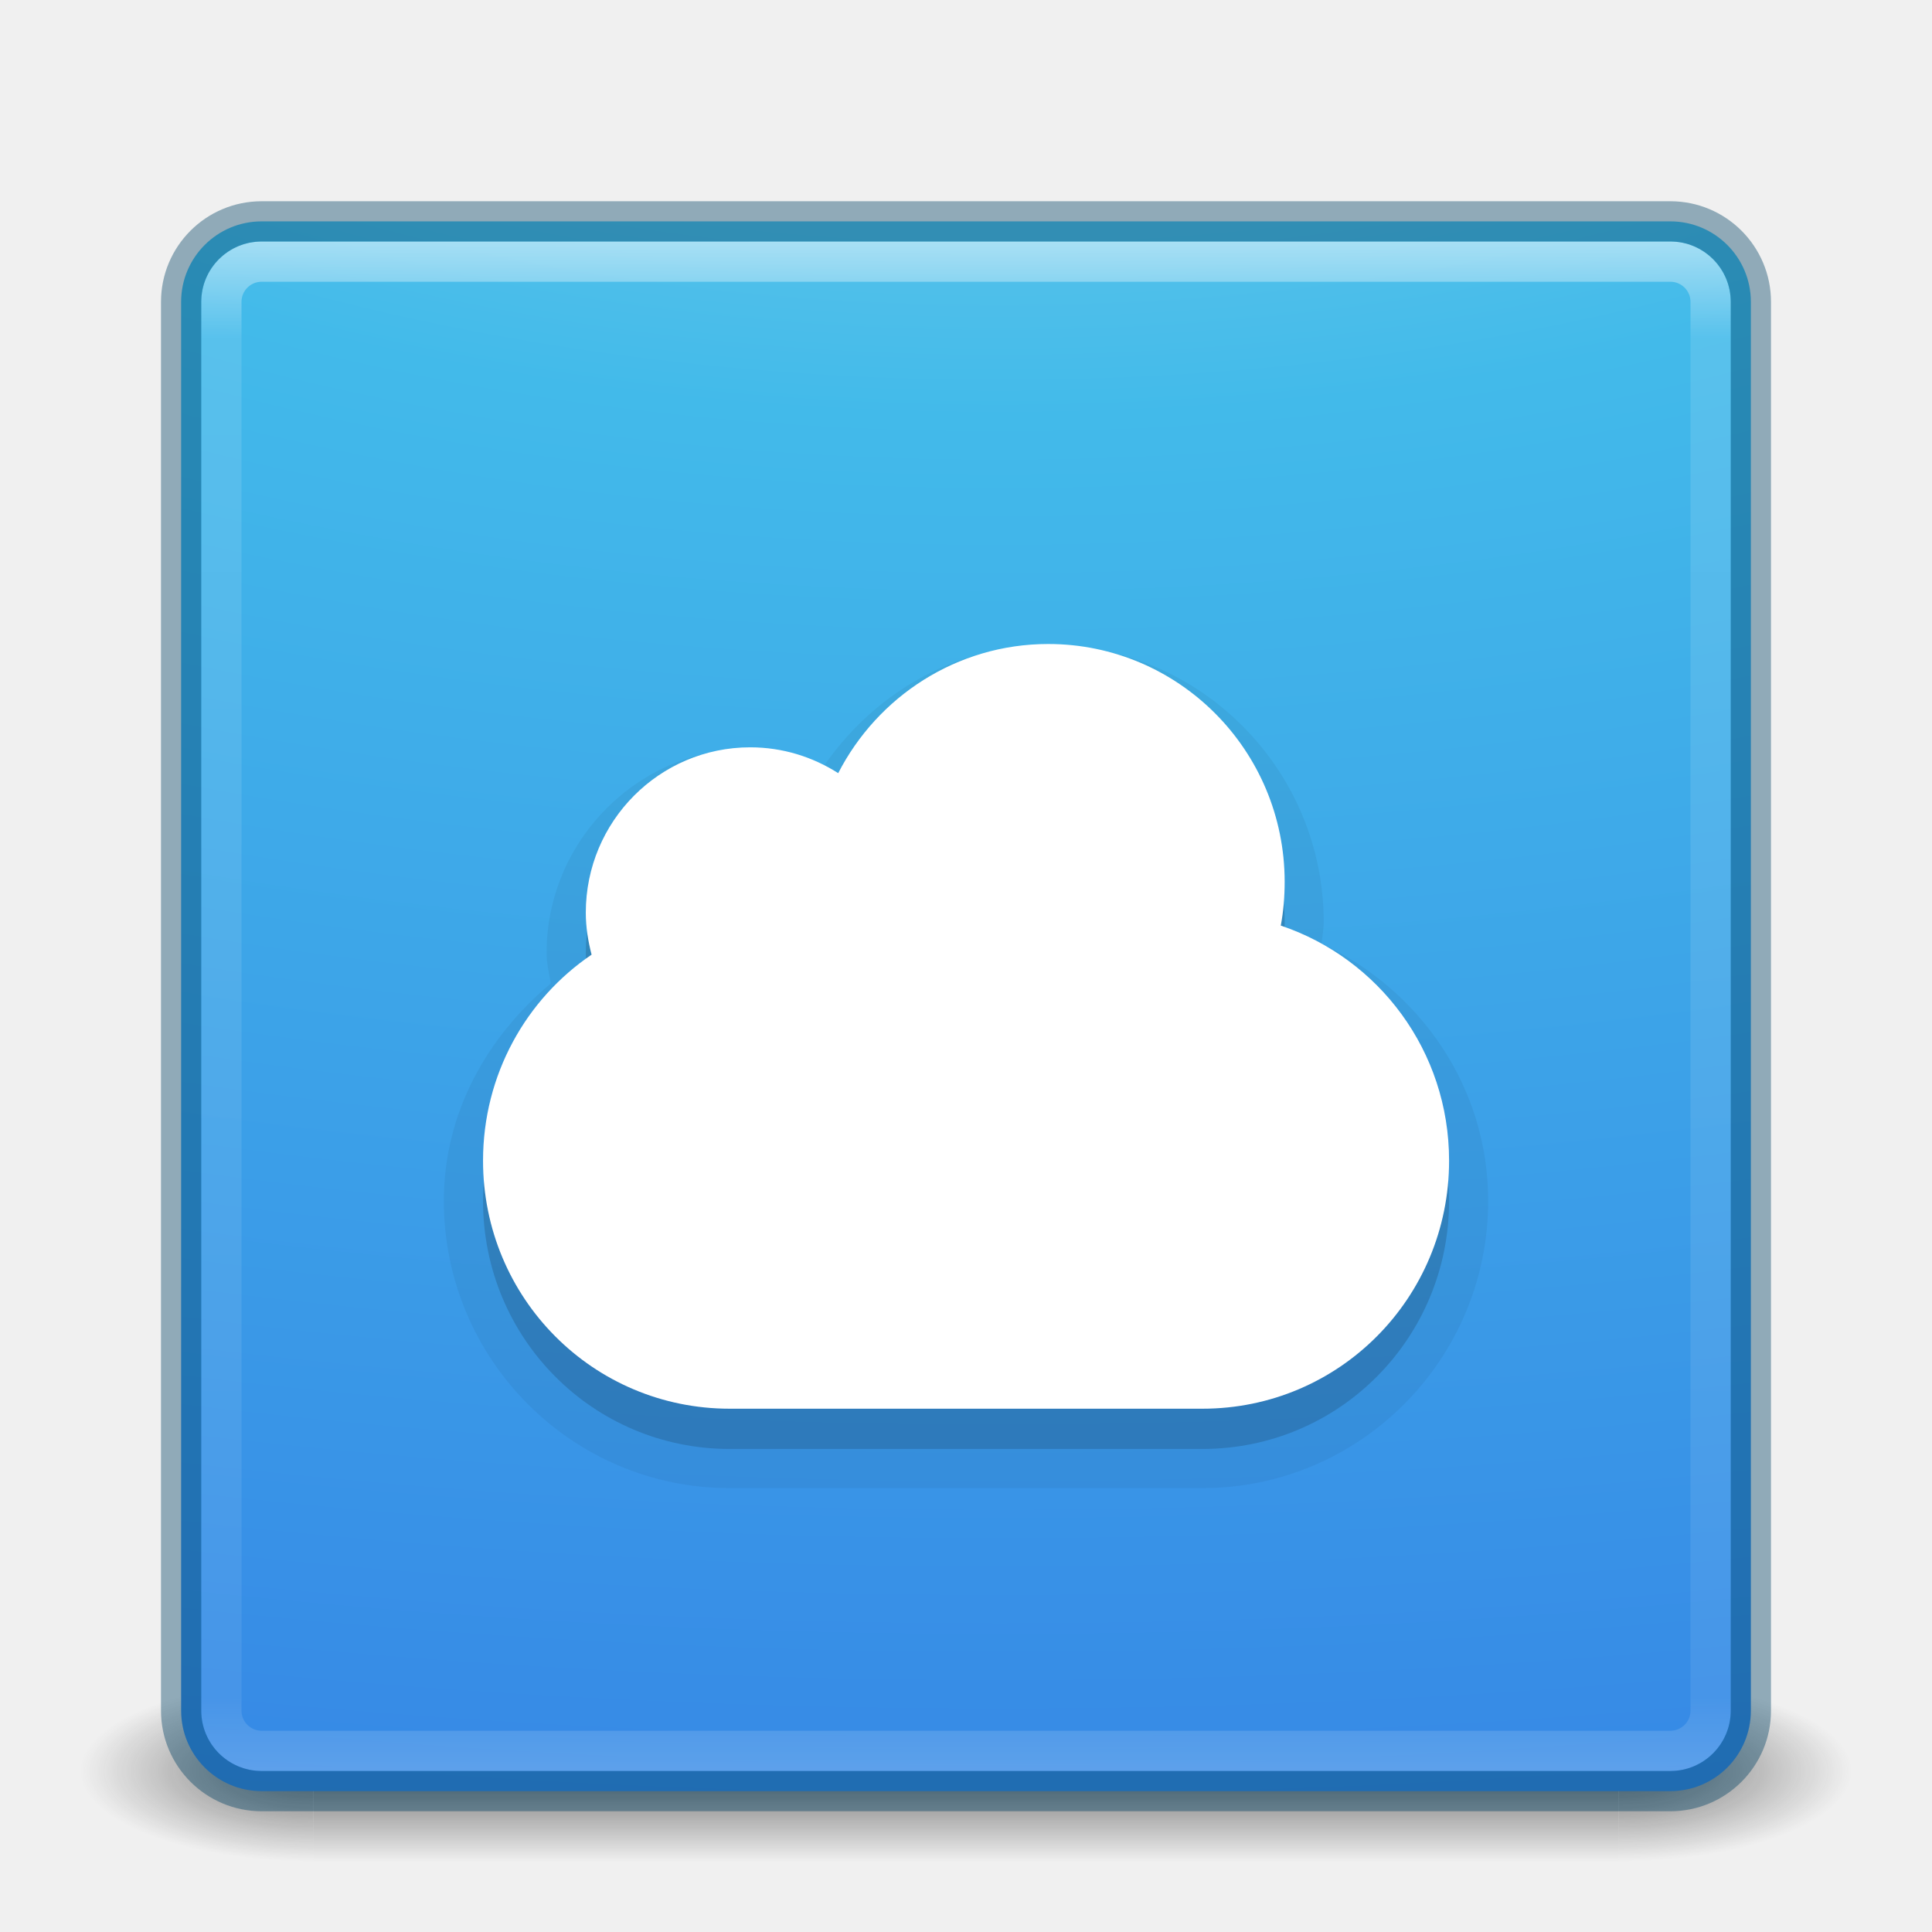
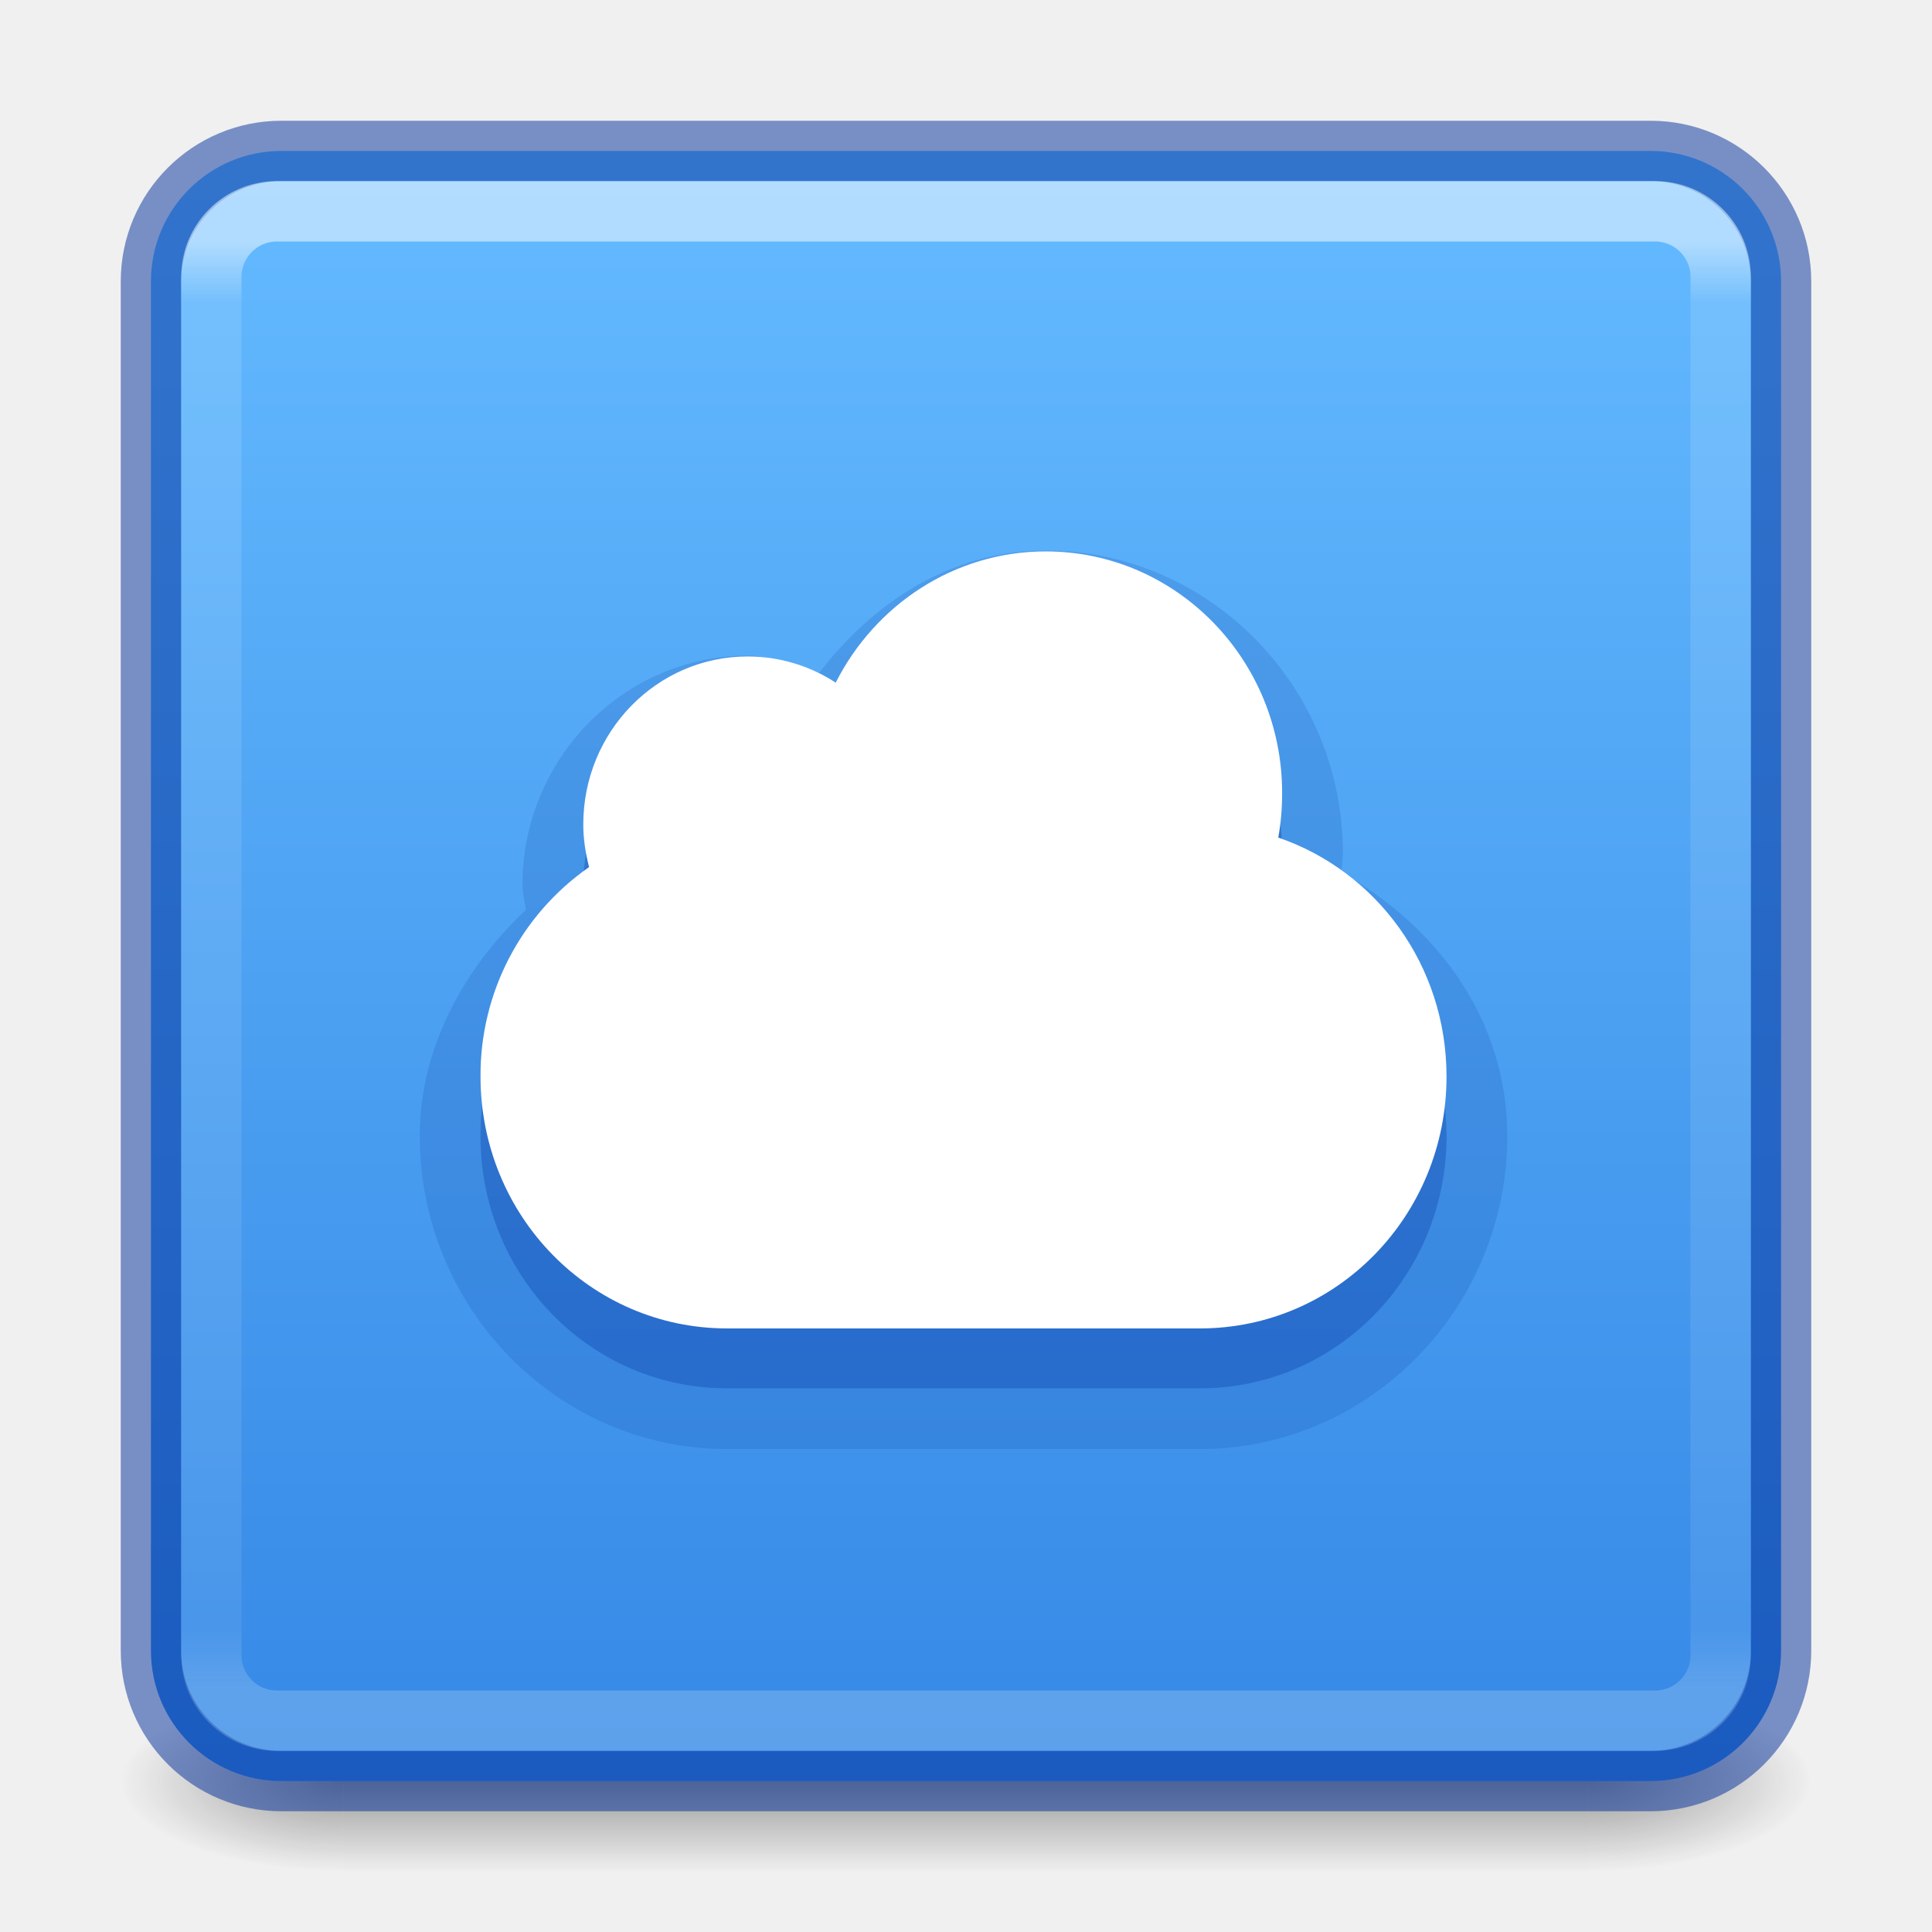
- <svg xmlns="http://www.w3.org/2000/svg" xmlns:xlink="http://www.w3.org/1999/xlink" id="svg6649" height="48" width="48" version="1.1">
-   <defs id="defs6651">
-     <linearGradient gradientTransform="translate(4e-6,1.000006)" gradientUnits="userSpaceOnUse" xlink:href="#linearGradient3924-1" id="linearGradient3058" y2="43" x2="24" y1="5" x1="24" />
-     <linearGradient id="linearGradient3924-1">
-       <stop offset="0" style="stop-color:#ffffff;stop-opacity:1" id="stop3926-3" />
-       <stop offset="0.063" style="stop-color:#ffffff;stop-opacity:0.235" id="stop3928-91" />
-       <stop offset="0.951" style="stop-color:#ffffff;stop-opacity:0.157" id="stop3930-6" />
-       <stop offset="1" style="stop-color:#ffffff;stop-opacity:0.392" id="stop3932-6" />
+ <svg xmlns="http://www.w3.org/2000/svg" xmlns:xlink="http://www.w3.org/1999/xlink" version="1.1" width="32" height="32" id="svg6860">
+   <defs id="defs6862">
+     <linearGradient x1="24" y1="6.24" x2="24" y2="41.76" id="linearGradient4161" xlink:href="#linearGradient3924-0" gradientUnits="userSpaceOnUse" gradientTransform="matrix(0.6756757,0,0,0.6756757,-0.216217,-0.2162063)" />
+     <linearGradient id="linearGradient3924-0">
+       <stop id="stop3926-6" style="stop-color:#ffffff;stop-opacity:1" offset="0" />
+       <stop id="stop3928-3" style="stop-color:#ffffff;stop-opacity:0.235" offset="0.042" />
+       <stop id="stop3930-2" style="stop-color:#ffffff;stop-opacity:0.157" offset="0.958" />
+       <stop id="stop3932-62" style="stop-color:#ffffff;stop-opacity:0.392" offset="1" />
    </linearGradient>
-     <radialGradient gradientTransform="matrix(0,5.918619,-11.65996,0,140.9306,-53.46173)" gradientUnits="userSpaceOnUse" xlink:href="#linearGradient2867-449-88-871-390-598-476-591-434-148-57-177-3-8" id="radialGradient5521-1" fy="9.957" fx="7.32" r="12.672" cy="9.957" cx="7.85" />
-     <radialGradient gradientTransform="matrix(2.003784,0,0,1.4,27.98813,-17.4)" gradientUnits="userSpaceOnUse" xlink:href="#linearGradient3688-166-749" id="radialGradient3013" fy="43.5" fx="4.993" r="2.5" cy="43.5" cx="4.993" />
-     <linearGradient id="linearGradient3688-166-749">
-       <stop offset="0" style="stop-color:#181818;stop-opacity:1" id="stop2883" />
-       <stop offset="1" style="stop-color:#181818;stop-opacity:0" id="stop2885" />
+     <radialGradient cx="4.993" cy="43.5" r="2.5" fx="4.993" fy="43.5" id="radialGradient2976" xlink:href="#linearGradient3688-166-749-6" gradientUnits="userSpaceOnUse" gradientTransform="matrix(2.003784,0,0,1.4,27.98813,-17.4)" />
+     <linearGradient id="linearGradient3688-166-749-6">
+       <stop id="stop2883-8" style="stop-color:#181818;stop-opacity:1" offset="0" />
+       <stop id="stop2885-3" style="stop-color:#181818;stop-opacity:0" offset="1" />
    </linearGradient>
-     <radialGradient gradientTransform="matrix(2.003784,0,0,1.4,-20.01187,-104.4)" gradientUnits="userSpaceOnUse" xlink:href="#linearGradient3688-464-309" id="radialGradient3015" fy="43.5" fx="4.993" r="2.5" cy="43.5" cx="4.993" />
-     <linearGradient id="linearGradient3688-464-309">
-       <stop offset="0" style="stop-color:#181818;stop-opacity:1" id="stop2889" />
-       <stop offset="1" style="stop-color:#181818;stop-opacity:0" id="stop2891" />
+     <radialGradient cx="4.993" cy="43.5" r="2.5" fx="4.993" fy="43.5" id="radialGradient2978" xlink:href="#linearGradient3688-464-309-7" gradientUnits="userSpaceOnUse" gradientTransform="matrix(2.003784,0,0,1.4,-20.01187,-104.4)" />
+     <linearGradient id="linearGradient3688-464-309-7">
+       <stop id="stop2889-0" style="stop-color:#181818;stop-opacity:1" offset="0" />
+       <stop id="stop2891-66" style="stop-color:#181818;stop-opacity:0" offset="1" />
    </linearGradient>
-     <linearGradient id="linearGradient3702-501-757">
-       <stop offset="0" style="stop-color:#181818;stop-opacity:0" id="stop2895" />
-       <stop offset="0.5" style="stop-color:#181818;stop-opacity:1" id="stop2897" />
-       <stop offset="1" style="stop-color:#181818;stop-opacity:0" id="stop2899" />
+     <linearGradient x1="25.058" y1="47.028" x2="25.058" y2="39.999" id="linearGradient2980" xlink:href="#linearGradient3702-501-757-3" gradientUnits="userSpaceOnUse" />
+     <linearGradient id="linearGradient3702-501-757-3">
+       <stop id="stop2895-3" style="stop-color:#181818;stop-opacity:0" offset="0" />
+       <stop id="stop2897-28" style="stop-color:#181818;stop-opacity:1" offset="0.5" />
+       <stop id="stop2899-8" style="stop-color:#181818;stop-opacity:0" offset="1" />
    </linearGradient>
-     <linearGradient gradientUnits="userSpaceOnUse" xlink:href="#linearGradient3702-501-757" id="linearGradient6647" y2="39.999" x2="25.058" y1="47.028" x1="25.058" />
-     <linearGradient id="linearGradient2867-449-88-871-390-598-476-591-434-148-57-177-3-8">
-       <stop id="stop3750-8-9" style="stop-color:#90dbec;stop-opacity:1" offset="0" />
-       <stop id="stop3752-3-2" style="stop-color:#42baea;stop-opacity:1" offset="0.262" />
-       <stop id="stop3754-7-2" style="stop-color:#3689e6;stop-opacity:1" offset="0.705" />
-       <stop id="stop3756-9-3" style="stop-color:#2b63a0;stop-opacity:1" offset="1" />
+     <linearGradient xlink:href="#linearGradient1067" id="linearGradient859" x1="17" y1="3" x2="17" y2="29.133" gradientUnits="userSpaceOnUse" />
+     <filter id="filter3831" color-interpolation-filters="sRGB">
+       <feGaussianBlur id="feGaussianBlur3833" stdDeviation="0.637" />
+     </filter>
+     <clipPath id="clipPath3823">
+       <path style="fill:#ffffff;fill-opacity:1;stroke:none" id="path3825" d="M 108.812,58 C 107.254,58 106,59.254 106,60.812 l 0,24.375 C 106,86.746 107.254,88 108.812,88 l 24.375,0 C 134.746,88 136,86.746 136,85.188 l 0,-24.375 C 136,59.254 134.746,58 133.188,58 l -24.375,0 z m 7.188,4.5 10,0 0,8.75 5,0 -10,13.75 -10,-13.75 5,0 0,-8.75 z" />
+     </clipPath>
+     <linearGradient gradientTransform="matrix(0.625,0,0,0.625,78.5,32.25)" gradientUnits="userSpaceOnUse" xlink:href="#linearGradient5010" id="linearGradient3812" y2="50.069" x2="65.263" y1="64.205" x1="65.263" />
+     <filter id="filter3806" color-interpolation-filters="sRGB">
+       <feGaussianBlur id="feGaussianBlur3808" stdDeviation="1.2" />
+     </filter>
+     <linearGradient gradientTransform="translate(0,4)" gradientUnits="userSpaceOnUse" xlink:href="#linearGradient3737" id="linearGradient3788" y2="75.095" x2="70" y1="54" x1="70" />
+     <linearGradient gradientTransform="matrix(0.9375,0,0,0.9375,-140.5,3.5)" gradientUnits="userSpaceOnUse" xlink:href="#linearGradient3778" id="linearGradient3773" y2="72" x2="88" y1="72" x1="56" />
+     <linearGradient gradientTransform="matrix(0.625,0,0,0.625,28.5,31.25)" gradientUnits="userSpaceOnUse" xlink:href="#linearGradient3737" id="linearGradient3832" y2="50.069" x2="65.263" y1="64.205" x1="65.263" />
+     <filter id="filter3174" color-interpolation-filters="sRGB">
+       <feGaussianBlur id="feGaussianBlur3176" stdDeviation="1.71" />
+     </filter>
+     <linearGradient id="linearGradient3737">
+       <stop offset="0" style="stop-color:#ffffff;stop-opacity:1" id="stop3739" />
+       <stop offset="1" style="stop-color:#ffffff;stop-opacity:0" id="stop3741" />
+     </linearGradient>
+     <linearGradient gradientTransform="scale(1.005865,0.994169)" gradientUnits="userSpaceOnUse" id="ButtonShadow" y2="7.017" x2="45.448" y1="92.54" x1="45.448">
+       <stop offset="0" style="stop-color:#000000;stop-opacity:1" id="stop3750" />
+       <stop offset="1" style="stop-color:#000000;stop-opacity:0.588" id="stop3752" />
+     </linearGradient>
+     <linearGradient id="linearGradient5010">
+       <stop offset="0" style="stop-color:#000000;stop-opacity:1" id="stop5012" />
+       <stop offset="1" style="stop-color:#000000;stop-opacity:0" id="stop5014" />
+     </linearGradient>
+     <linearGradient id="linearGradient3778">
+       <stop offset="0" style="stop-color:#499119;stop-opacity:1" id="stop3780" />
+       <stop offset="1" style="stop-color:#8fd625;stop-opacity:1" id="stop3782" />
+     </linearGradient>
+     <linearGradient id="linearGradient1067">
+       <stop style="stop-color:#64baff;stop-opacity:1" offset="0" id="stop1063" />
+       <stop style="stop-color:#3689e6;stop-opacity:1" offset="1" id="stop1065" />
    </linearGradient>
  </defs>
-   <g transform="matrix(1.157895,0,0,0.6428571,-3.789476,16.03572)" id="g3712-5" style="opacity:0.6">
-     <rect width="5" height="7" x="38" y="40" id="rect2801-3" style="fill:url(#radialGradient3013);fill-opacity:1;stroke:none" />
-     <rect width="5" height="7" x="-10" y="-47" transform="scale(-1,-1)" id="rect3696-6" style="fill:url(#radialGradient3015);fill-opacity:1;stroke:none" />
-     <rect width="28" height="7" x="10" y="40" id="rect3700-4" style="fill:url(#linearGradient6647);fill-opacity:1;stroke:none" />
+   <g style="display:inline" id="g2036-2" transform="matrix(0.6999997,0,0,0.3333336,-0.8000002,15.33333)">
+     <g style="opacity:0.4" id="g3712-3" transform="matrix(1.052632,0,0,1.285713,-1.263158,-13.42854)">
+       <rect style="fill:url(#radialGradient2976);fill-opacity:1;stroke:none" id="rect2801-0" y="40" x="38" height="7" width="5" />
+       <rect style="fill:url(#radialGradient2978);fill-opacity:1;stroke:none" id="rect3696-2" transform="scale(-1,-1)" y="-47" x="-10" height="7" width="5" />
+       <rect style="fill:url(#linearGradient2980);fill-opacity:1;stroke:none" id="rect3700-1" y="40" x="10" height="7" width="28" />
+     </g>
  </g>
-   <rect width="39" height="39" rx="2" ry="2" x="4.5" y="5.5" id="rect5505-21" style="color:#000000;display:inline;overflow:visible;visibility:visible;fill:url(#radialGradient5521-1);fill-opacity:1;fill-rule:nonzero;stroke:none;stroke-width:1;marker:none;enable-background:accumulate" />
-   <rect width="37" height="37" rx="1" ry="1" x="5.5" y="6.5" id="rect6741" style="opacity:0.5;fill:none;stroke:url(#linearGradient3058);stroke-width:1;stroke-linecap:round;stroke-linejoin:round;stroke-miterlimit:4;stroke-dasharray:none;stroke-dashoffset:0;stroke-opacity:1" />
-   <rect width="39" height="39" rx="2" ry="2" x="4.5" y="5.5" id="rect5505-21-3-2" style="color:#000000;display:inline;overflow:visible;visibility:visible;opacity:0.4;fill:#000000;stroke:#004264;stroke-width:1;stroke-linecap:round;stroke-linejoin:round;stroke-miterlimit:4;stroke-dasharray:none;stroke-dashoffset:0;stroke-opacity:1;marker:none;enable-background:accumulate;clip-rule:nonzero;isolation:auto;mix-blend-mode:normal;color-interpolation:sRGB;color-interpolation-filters:linearRGB;solid-color:#000000;solid-opacity:1;fill-opacity:0;fill-rule:nonzero;filter-blend-mode:normal;filter-gaussianBlur-deviation:0;color-rendering:auto;image-rendering:auto;shape-rendering:auto;text-rendering:auto" />
-   <path d="m 26.043,16.027 c -2.363,0 -4.402,1.253 -5.631,3.088 -0.573,-0.227 -1.122,-0.52 -1.773,-0.52 -2.784,0 -5.059,2.289 -5.059,5.08 0,0.273 0.064,0.508 0.105,0.758 -1.569,1.311 -2.658,3.199 -2.658,5.404 0,3.932 3.18,7.135 7.1,7.135 l 11.746,0 c 3.919,0 7.1,-3.202 7.1,-7.135 0,-2.855 -1.714,-5.255 -4.135,-6.393 0.013,-0.18 0.049,-0.358 0.049,-0.539 10e-7,-3.784 -3.072,-6.879 -6.844,-6.879 z" id="path3483" style="color:#000000;clip-rule:nonzero;display:inline;overflow:visible;visibility:visible;opacity:0.05;isolation:auto;mix-blend-mode:normal;color-interpolation:sRGB;color-interpolation-filters:linearRGB;solid-color:#000000;solid-opacity:1;fill:#000000;fill-opacity:1;fill-rule:nonzero;stroke:none;stroke-width:1;stroke-linecap:butt;stroke-linejoin:miter;stroke-miterlimit:4;stroke-dasharray:none;stroke-dashoffset:0;stroke-opacity:1;marker:none;color-rendering:auto;image-rendering:auto;shape-rendering:auto;text-rendering:auto;enable-background:accumulate" />
-   <path d="m 26.043,17 c -2.273,0 -4.242,1.309 -5.218,3.209 -0.633,-0.404 -1.381,-0.642 -2.186,-0.642 -2.256,0 -4.085,1.839 -4.085,4.108 0,0.361 0.057,0.71 0.144,1.043 -1.629,1.105 -2.697,2.985 -2.697,5.119 0,3.414 2.733,6.162 6.128,6.162 l 11.745,0 c 3.395,0 6.128,-2.748 6.128,-6.162 0,-2.726 -1.75,-5.024 -4.181,-5.841 0.066,-0.354 0.096,-0.718 0.096,-1.091 C 31.915,19.644 29.286,17 26.043,17 Z" id="rect4519-8" style="color:#000000;display:inline;overflow:visible;visibility:visible;fill:#000000;fill-opacity:1;fill-rule:nonzero;stroke:none;stroke-width:1;stroke-linecap:butt;stroke-linejoin:miter;stroke-miterlimit:4;stroke-dasharray:none;stroke-dashoffset:0;stroke-opacity:1;marker:none;enable-background:accumulate;clip-rule:nonzero;opacity:0.15;isolation:auto;mix-blend-mode:normal;color-interpolation:sRGB;color-interpolation-filters:linearRGB;solid-color:#000000;solid-opacity:1;filter-blend-mode:normal;filter-gaussianBlur-deviation:0;color-rendering:auto;image-rendering:auto;shape-rendering:auto;text-rendering:auto" />
-   <path d="m 26.043,16 c -2.273,0 -4.242,1.309 -5.218,3.209 -0.633,-0.404 -1.381,-0.642 -2.186,-0.642 -2.256,0 -4.085,1.839 -4.085,4.108 0,0.361 0.057,0.71 0.144,1.043 -1.629,1.105 -2.697,2.985 -2.697,5.119 0,3.414 2.733,6.162 6.128,6.162 l 11.745,0 c 3.395,0 6.128,-2.748 6.128,-6.162 0,-2.726 -1.75,-5.024 -4.181,-5.841 0.066,-0.354 0.096,-0.718 0.096,-1.091 C 31.915,18.644 29.286,16 26.043,16 Z" id="rect4519" style="color:#000000;display:inline;overflow:visible;visibility:visible;fill:#ffffff;fill-opacity:1;fill-rule:nonzero;stroke:none;stroke-width:1;stroke-linecap:butt;stroke-linejoin:miter;stroke-miterlimit:4;stroke-dasharray:none;stroke-dashoffset:0;stroke-opacity:1;marker:none;enable-background:accumulate" />
+   <rect style="color:#000000;display:inline;overflow:visible;visibility:visible;fill:url(#linearGradient859);fill-opacity:1;fill-rule:nonzero;stroke:#002e99;stroke-width:1;marker:none;enable-background:accumulate;stroke-opacity:0.502" id="rect5505" y="2.5" x="2.5" ry="2.16" rx="2.16" height="27" width="27" />
+   <rect style="opacity:0.5;fill:none;stroke:url(#linearGradient4161);stroke-width:1;stroke-linecap:round;stroke-linejoin:round;stroke-miterlimit:4;stroke-dasharray:none;stroke-dashoffset:0;stroke-opacity:1" id="rect6741-7-4" y="3.5" x="3.5" ry="1.087" rx="1.087" height="25" width="25" />
+   <path id="path933-7-5" style="opacity:0.15;fill:#002e99;fill-opacity:0.964;marker:none" d="m 17.32,9.119 c -1.595,0 -2.896,0.886 -3.793,2.08 -0.381,-0.13 -0.74,-0.34 -1.143,-0.34 -2.059,0 -3.73,1.718 -3.73,3.787 0,0.157 0.038,0.28 0.057,0.424 -1.044,0.981 -1.765,2.318 -1.758,3.754 3.2e-6,6.39e-4 -3.5e-6,0.001 0,0.002 C 6.956,21.664 9.23,24 12.043,24 h 7.83 c 2.815,0 5.092,-2.339 5.092,-5.18 0,-1.943 -1.175,-3.486 -2.75,-4.371 0.006,-0.108 0.027,-0.216 0.027,-0.324 0,-2.741 -2.204,-5.006 -4.922,-5.006 z" />
+   <path color="#000000" d="m 17.321,10.125 c -1.516,0 -2.828,0.887 -3.479,2.174 a 2.667,2.667 0 0 0 -1.457,-0.434 c -1.505,0 -2.724,1.245 -2.724,2.782 0,0.245 0.038,0.48 0.096,0.707 a 4.196,4.196 0 0 0 -1.798,3.467 c 0,2.312 1.822,4.174 4.085,4.174 h 7.83 c 2.263,0 4.085,-1.862 4.085,-4.174 0,-1.846 -1.167,-3.403 -2.787,-3.956 0.044,-0.24 0.064,-0.487 0.064,-0.74 0,-2.209 -1.753,-4 -3.915,-4 z" fill="#666666" overflow="visible" style="opacity:0.3;fill:#002e99;fill-opacity:0.964;marker:none" id="path933-7" />
+   <path color="#000000" d="m 17.321,9.133 c -1.516,0 -2.828,0.887 -3.479,2.174 a 2.667,2.667 0 0 0 -1.457,-0.434 c -1.505,0 -2.724,1.245 -2.724,2.782 0,0.245 0.038,0.48 0.096,0.707 a 4.196,4.196 0 0 0 -1.798,3.467 c 0,2.312 1.822,4.174 4.085,4.174 h 7.83 c 2.263,0 4.085,-1.862 4.085,-4.174 0,-1.846 -1.167,-3.403 -2.787,-3.956 0.044,-0.24 0.064,-0.487 0.064,-0.74 0,-2.209 -1.753,-4 -3.915,-4 z" fill="#666666" overflow="visible" style="fill:#ffffff;marker:none" id="path933" />
+   <g style="display:none" id="layer2" transform="translate(-209.9887,-37.45058)">
+     <path style="opacity:0.9;fill:url(#ButtonShadow);fill-opacity:1;fill-rule:nonzero;stroke:none;filter:url(#filter3174)" id="rect3745" d="M 11,7 48,5 85,7 c 3.324,0 6,2.676 6,6 v 73 c 0,3.324 -2.676,6 -6,6 H 11 C 7.676,92 5,89.324 5,86 V 13 C 5,9.676 7.676,7 11,7 Z" />
+   </g>
+   <g style="display:none" id="layer4" transform="translate(-209.9887,-37.45058)">
+     <rect style="opacity:0.6;fill:#000000;fill-opacity:1;stroke:none;filter:url(#filter3806)" id="rect3790" transform="rotate(-90,2,2)" y="56" x="-86" ry="2.812" rx="2.812" height="30" width="30" />
+     <rect style="fill:url(#linearGradient3773);fill-opacity:1;stroke:none" id="rect2993" transform="rotate(-90)" y="56" x="-88" ry="2.812" rx="2.812" height="30" width="30" />
+     <path style="opacity:0.5;fill:url(#linearGradient3788);fill-opacity:1;stroke:none" id="rect3775" d="M 58.812,58 C 57.254,58 56,59.254 56,60.812 v 24.375 c 0,0.873 0.411,1.641 1.031,2.156 C 57.028,87.29 57,87.242 57,87.188 V 62.812 C 57,61.254 58.171,60 59.625,60 h 22.75 C 83.829,60 85,61.254 85,62.812 v 24.375 c 0,0.055 -0.028,0.102 -0.031,0.156 C 85.589,86.829 86,86.061 86,85.188 V 60.812 C 86,59.254 84.746,58 83.188,58 Z" />
+     <path style="display:inline;opacity:0.6;fill:url(#linearGradient3812);fill-opacity:1;fill-rule:nonzero;stroke:none;filter:url(#filter3831)" id="path3810" clip-path="url(#clipPath3823)" transform="translate(-50)" d="m 116,63.5 v 8.75 h -5 L 121,86 131,72.25 h -5 V 63.5 Z" />
+     <path style="display:inline;fill:url(#linearGradient3832);fill-opacity:1;fill-rule:nonzero;stroke:none" id="path4278" d="m 66,62.5 v 8.75 H 61 L 71,85 81,71.25 H 76 V 62.5 Z" />
+   </g>
</svg>
